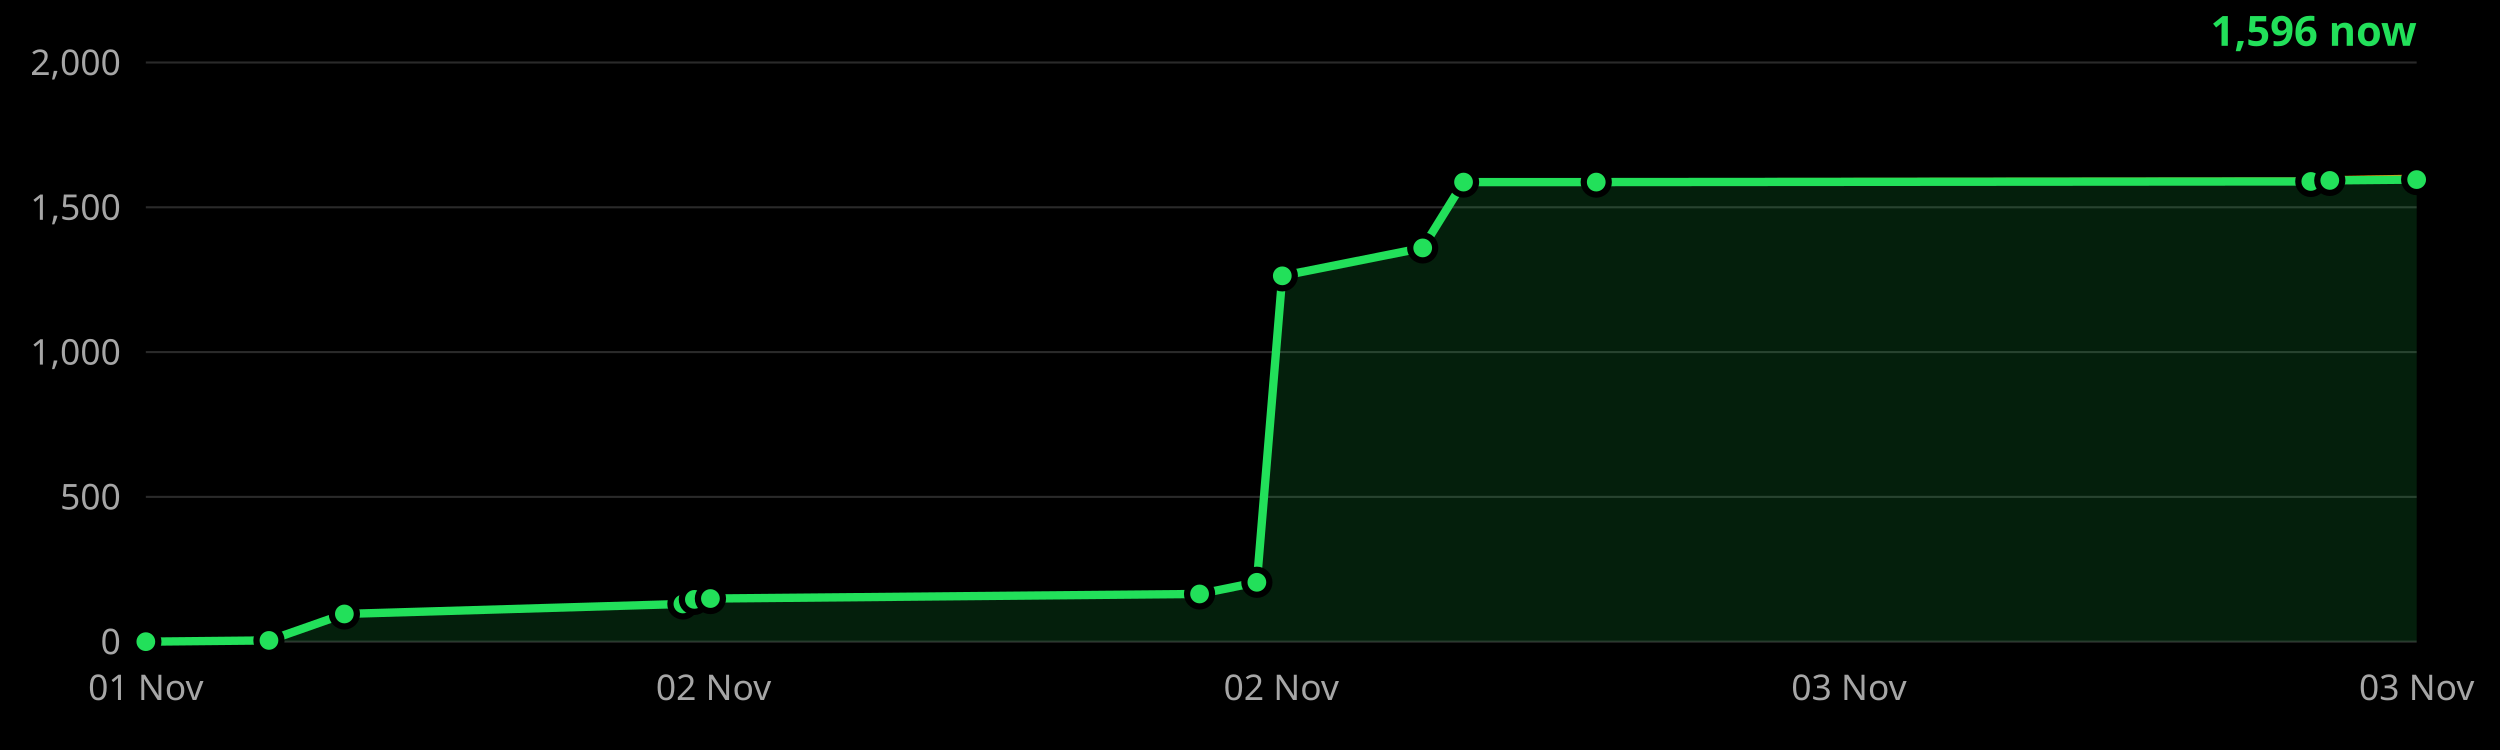
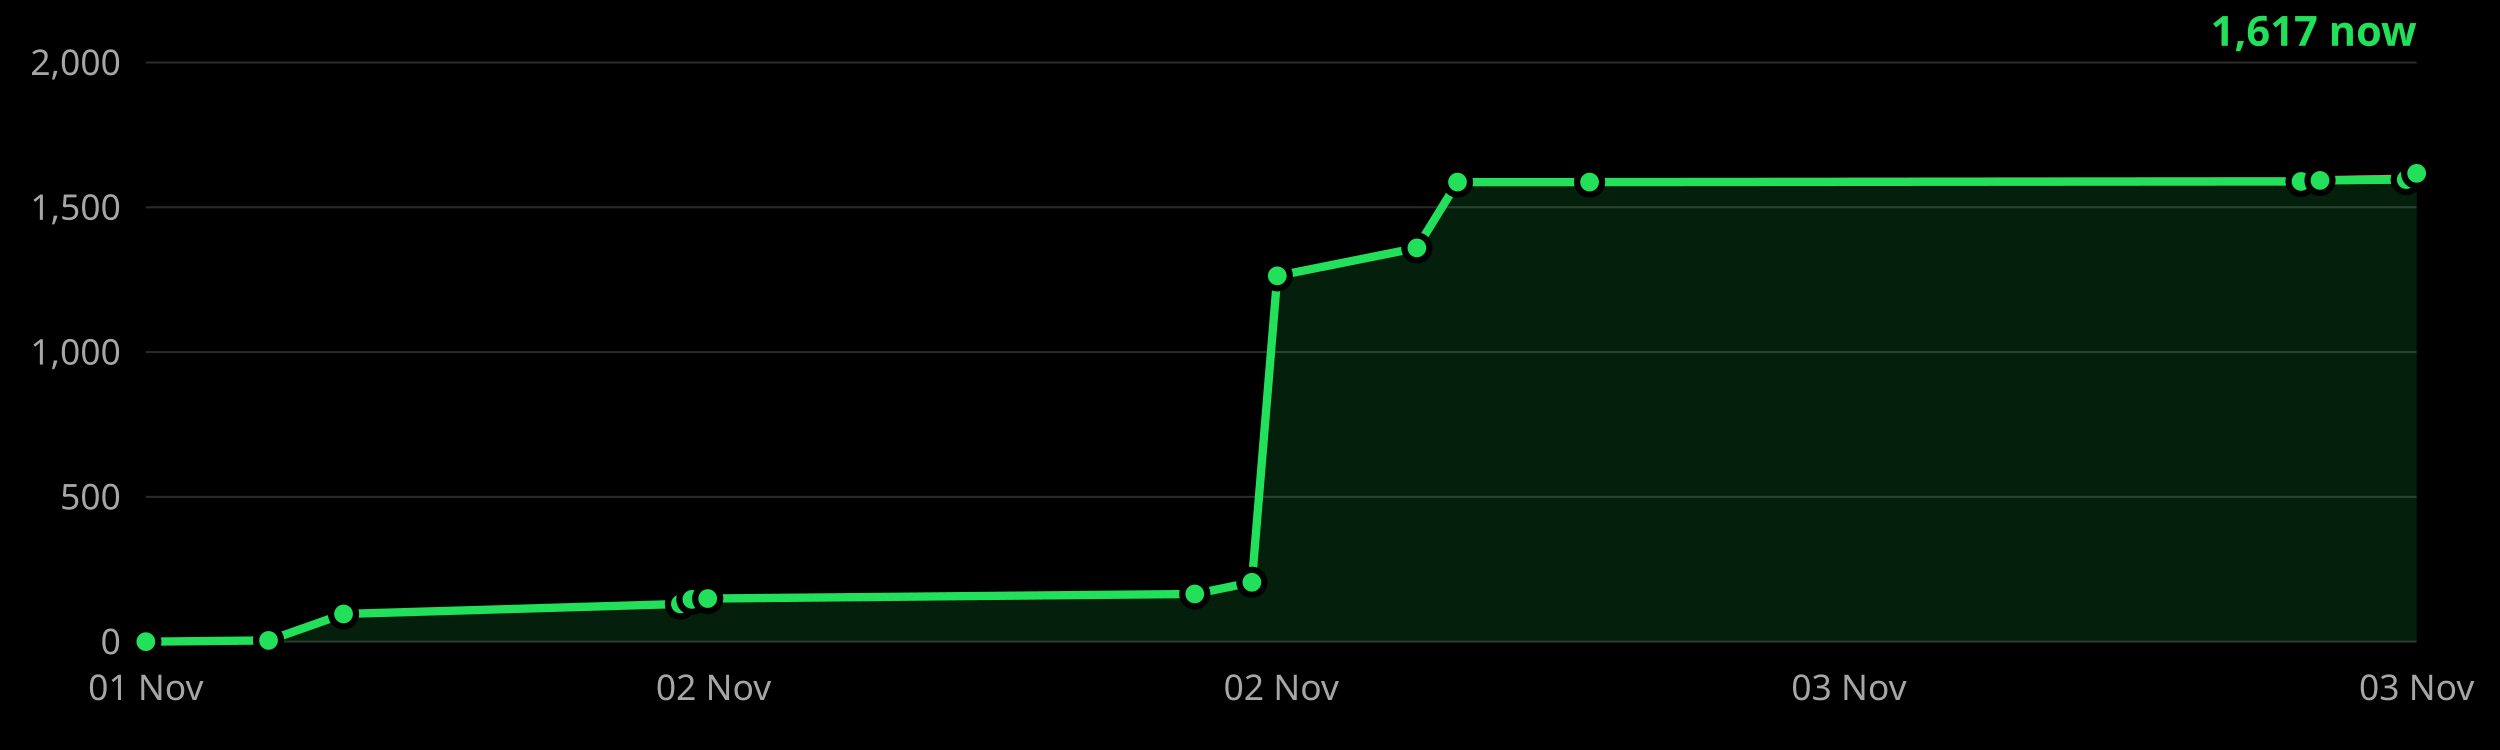
- <svg xmlns="http://www.w3.org/2000/svg" viewBox="0 0 1200 360" role="img" aria-label="Functions matched over time, now 1596">
+ <svg xmlns="http://www.w3.org/2000/svg" viewBox="0 0 1200 360" role="img" aria-label="Functions matched over time, now 1617">
  <style>text{font-family:Segoe UI,system-ui,sans-serif}.h-t,.h-g{opacity:0;pointer-events:none}.h-p:hover .h-t,.h-p:hover .h-g,.h-p:focus .h-t,.h-p:focus .h-g{opacity:1}.h-p:hover .h-d,.h-p:focus .h-d{r:8}.h-p{outline:none}</style>
  <rect width="1200" height="360" fill="#000" />
  <line x1="70" x2="1160" y1="308.0" y2="308.0" stroke="#2a2a2a" stroke-width="1" />
  <text x="58" y="314.0" fill="#a6a6a6" font-size="17" text-anchor="end">0</text>
  <line x1="70" x2="1160" y1="238.5" y2="238.5" stroke="#2a2a2a" stroke-width="1" />
  <text x="58" y="244.5" fill="#a6a6a6" font-size="17" text-anchor="end">500</text>
  <line x1="70" x2="1160" y1="169.0" y2="169.0" stroke="#2a2a2a" stroke-width="1" />
  <text x="58" y="175.0" fill="#a6a6a6" font-size="17" text-anchor="end">1,000</text>
  <line x1="70" x2="1160" y1="99.5" y2="99.5" stroke="#2a2a2a" stroke-width="1" />
  <text x="58" y="105.5" fill="#a6a6a6" font-size="17" text-anchor="end">1,500</text>
  <line x1="70" x2="1160" y1="30.0" y2="30.0" stroke="#2a2a2a" stroke-width="1" />
  <text x="58" y="36.0" fill="#a6a6a6" font-size="17" text-anchor="end">2,000</text>
  <text x="70.0" y="336" fill="#a6a6a6" font-size="17" text-anchor="middle">01 Nov</text>
  <text x="342.5" y="336" fill="#a6a6a6" font-size="17" text-anchor="middle">02 Nov</text>
  <text x="615.0" y="336" fill="#a6a6a6" font-size="17" text-anchor="middle">02 Nov</text>
  <text x="887.5" y="336" fill="#a6a6a6" font-size="17" text-anchor="middle">03 Nov</text>
  <text x="1160.0" y="336" fill="#a6a6a6" font-size="17" text-anchor="middle">03 Nov</text>
-   <polyline points="70.0,308.0 129.1,307.4 165.3,294.7 327.8,289.9 333.3,287.7 341.0,287.3 575.8,285.1 603.3,279.5 615.5,132.4 682.9,119.0 702.5,87.4 766.2,87.0 1109.2,86.7 1118.3,86.0 1160.0,85.3" fill="none" stroke="#ff8a00" stroke-width="3" stroke-linejoin="round" />
-   <polygon points="70.0,308.0 129.1,307.4 165.3,294.7 327.8,289.9 333.3,287.7 341.0,287.3 575.8,285.1 603.3,279.5 615.5,132.4 682.9,119.0 702.5,87.4 766.2,87.4 1109.2,87.1 1118.3,86.6 1160.0,86.2 1160.0,308.0 70.0,308.0" fill="#22e05a" fill-opacity=".14" />
-   <polyline points="70.0,308.0 129.1,307.4 165.3,294.7 327.8,289.9 333.3,287.7 341.0,287.3 575.8,285.1 603.3,279.5 615.5,132.4 682.9,119.0 702.5,87.4 766.2,87.4 1109.2,87.1 1118.3,86.6 1160.0,86.2" fill="none" stroke="#22e05a" stroke-width="4" stroke-linejoin="round" />
-   <g class="h-p" tabindex="0">
-     <rect x="70.0" y="30" width="29.6" height="278" fill="transparent" />
+   <polyline points="70.0,308.0 128.9,307.4 164.9,294.7 326.6,289.9 332.1,287.7 339.7,287.3 573.5,285.1 600.9,279.5 613.1,132.4 680.1,119.0 699.6,87.4 763.0,87.0 1104.5,86.7 1113.6,86.0 1155.0,85.3 1160.0,82.4" fill="none" stroke="#ff8a00" stroke-width="3" stroke-linejoin="round" />
+   <polygon points="70.0,308.0 128.9,307.4 164.9,294.7 326.6,289.9 332.1,287.7 339.7,287.3 573.5,285.1 600.9,279.5 613.1,132.4 680.1,119.0 699.6,87.4 763.0,87.4 1104.5,87.1 1113.6,86.6 1155.0,86.2 1160.0,83.2 1160.0,308.0 70.0,308.0" fill="#22e05a" fill-opacity=".14" />
+   <polyline points="70.0,308.0 128.9,307.4 164.9,294.7 326.6,289.9 332.1,287.7 339.7,287.3 573.5,285.1 600.9,279.5 613.1,132.4 680.1,119.0 699.6,87.4 763.0,87.4 1104.5,87.1 1113.6,86.6 1155.0,86.2 1160.0,83.2" fill="none" stroke="#22e05a" stroke-width="4" stroke-linejoin="round" />
+   <g class="h-p" tabindex="0">
+     <rect x="70.0" y="30" width="29.4" height="278" fill="transparent" />
    <line class="h-g" x1="70.0" x2="70.0" y1="30" y2="308" stroke="#fff" stroke-opacity=".35" stroke-width="2" />
    <circle class="h-d" cx="70.0" cy="308.0" r="6" fill="#22e05a" stroke="#000" stroke-width="3" />
    <g class="h-t">
      <rect x="92.0" y="222.0" width="250" height="92" fill="#ff1f00" />
      <rect x="86.0" y="216.0" width="250" height="92" fill="#fff" />
      <text x="100.0" y="242.0" fill="#000" font-size="16" font-weight="700">01 Nov 2026, 12:20</text>
      <text x="100.0" y="268.0" fill="#000" font-size="20" font-weight="900">0 matched</text>
      <text x="100.0" y="292.0" fill="#333" font-size="16">0.00% of code</text>
    </g>
  </g>
  <g class="h-p" tabindex="0">
-     <rect x="99.6" y="30" width="47.7" height="278" fill="transparent" />
-     <line class="h-g" x1="129.1" x2="129.1" y1="30" y2="308" stroke="#fff" stroke-opacity=".35" stroke-width="2" />
-     <circle class="h-d" cx="129.1" cy="307.4" r="6" fill="#22e05a" stroke="#000" stroke-width="3" />
-     <g class="h-t">
-       <rect x="151.1" y="222.0" width="250" height="92" fill="#ff1f00" />
-       <rect x="145.1" y="216.0" width="250" height="92" fill="#fff" />
-       <text x="159.1" y="242.0" fill="#000" font-size="16" font-weight="700">01 Nov 2026, 15:10</text>
-       <text x="159.1" y="268.0" fill="#000" font-size="20" font-weight="900">4 matched</text>
-       <text x="159.1" y="292.0" fill="#333" font-size="16">0.01% of code</text>
-     </g>
-   </g>
-   <g class="h-p" tabindex="0">
-     <rect x="147.2" y="30" width="99.3" height="278" fill="transparent" />
-     <line class="h-g" x1="165.3" x2="165.3" y1="30" y2="308" stroke="#fff" stroke-opacity=".35" stroke-width="2" />
-     <circle class="h-d" cx="165.3" cy="294.7" r="6" fill="#22e05a" stroke="#000" stroke-width="3" />
-     <g class="h-t">
-       <rect x="187.3" y="222.0" width="250" height="92" fill="#ff1f00" />
-       <rect x="181.3" y="216.0" width="250" height="92" fill="#fff" />
-       <text x="195.3" y="242.0" fill="#000" font-size="16" font-weight="700">01 Nov 2026, 16:53</text>
-       <text x="195.3" y="268.0" fill="#000" font-size="20" font-weight="900">96 matched</text>
-       <text x="195.3" y="292.0" fill="#333" font-size="16">0.07% of code</text>
-     </g>
-   </g>
-   <g class="h-p" tabindex="0">
-     <rect x="246.6" y="30" width="84.0" height="278" fill="transparent" />
-     <line class="h-g" x1="327.8" x2="327.8" y1="30" y2="308" stroke="#fff" stroke-opacity=".35" stroke-width="2" />
-     <circle class="h-d" cx="327.8" cy="289.9" r="6" fill="#22e05a" stroke="#000" stroke-width="3" />
-     <g class="h-t">
-       <rect x="349.8" y="222.0" width="250" height="92" fill="#ff1f00" />
-       <rect x="343.8" y="216.0" width="250" height="92" fill="#fff" />
-       <text x="357.8" y="242.0" fill="#000" font-size="16" font-weight="700">01 Nov 2026, 23:39</text>
-       <text x="357.8" y="268.0" fill="#000" font-size="20" font-weight="900">130 matched</text>
-       <text x="357.8" y="292.0" fill="#333" font-size="16">0.08% of code</text>
-     </g>
-   </g>
-   <g class="h-p" tabindex="0">
-     <rect x="330.5" y="30" width="6.6" height="278" fill="transparent" />
-     <line class="h-g" x1="333.3" x2="333.3" y1="30" y2="308" stroke="#fff" stroke-opacity=".35" stroke-width="2" />
-     <circle class="h-d" cx="333.3" cy="287.7" r="6" fill="#22e05a" stroke="#000" stroke-width="3" />
-     <g class="h-t">
-       <rect x="355.3" y="222.0" width="250" height="92" fill="#ff1f00" />
-       <rect x="349.3" y="216.0" width="250" height="92" fill="#fff" />
-       <text x="363.3" y="242.0" fill="#000" font-size="16" font-weight="700">01 Nov 2026, 23:54</text>
-       <text x="363.3" y="268.0" fill="#000" font-size="20" font-weight="900">146 matched</text>
-       <text x="363.3" y="292.0" fill="#333" font-size="16">0.14% of code</text>
-     </g>
-   </g>
-   <g class="h-p" tabindex="0">
-     <rect x="337.1" y="30" width="121.3" height="278" fill="transparent" />
-     <line class="h-g" x1="341.0" x2="341.0" y1="30" y2="308" stroke="#fff" stroke-opacity=".35" stroke-width="2" />
-     <circle class="h-d" cx="341.0" cy="287.3" r="6" fill="#22e05a" stroke="#000" stroke-width="3" />
-     <g class="h-t">
-       <rect x="363.0" y="222.0" width="250" height="92" fill="#ff1f00" />
-       <rect x="357.0" y="216.0" width="250" height="92" fill="#fff" />
-       <text x="371.0" y="242.0" fill="#000" font-size="16" font-weight="700">02 Nov 2026, 00:16</text>
-       <text x="371.0" y="268.0" fill="#000" font-size="20" font-weight="900">149 matched</text>
-       <text x="371.0" y="292.0" fill="#333" font-size="16">0.21% of code</text>
-     </g>
-   </g>
-   <g class="h-p" tabindex="0">
-     <rect x="458.4" y="30" width="131.2" height="278" fill="transparent" />
-     <line class="h-g" x1="575.8" x2="575.8" y1="30" y2="308" stroke="#fff" stroke-opacity=".35" stroke-width="2" />
-     <circle class="h-d" cx="575.8" cy="285.1" r="6" fill="#22e05a" stroke="#000" stroke-width="3" />
-     <g class="h-t">
-       <rect x="597.8" y="222.0" width="250" height="92" fill="#ff1f00" />
-       <rect x="591.8" y="216.0" width="250" height="92" fill="#fff" />
-       <text x="605.8" y="242.0" fill="#000" font-size="16" font-weight="700">02 Nov 2026, 11:29</text>
-       <text x="605.8" y="268.0" fill="#000" font-size="20" font-weight="900">165 matched</text>
-       <text x="605.8" y="292.0" fill="#333" font-size="16">0.28% of code</text>
-     </g>
-   </g>
-   <g class="h-p" tabindex="0">
-     <rect x="589.5" y="30" width="19.9" height="278" fill="transparent" />
-     <line class="h-g" x1="603.3" x2="603.3" y1="30" y2="308" stroke="#fff" stroke-opacity=".35" stroke-width="2" />
-     <circle class="h-d" cx="603.3" cy="279.5" r="6" fill="#22e05a" stroke="#000" stroke-width="3" />
-     <g class="h-t">
-       <rect x="625.3" y="222.0" width="250" height="92" fill="#ff1f00" />
-       <rect x="619.3" y="216.0" width="250" height="92" fill="#fff" />
-       <text x="633.3" y="242.0" fill="#000" font-size="16" font-weight="700">02 Nov 2026, 12:48</text>
-       <text x="633.3" y="268.0" fill="#000" font-size="20" font-weight="900">205 matched</text>
-       <text x="633.3" y="292.0" fill="#333" font-size="16">0.47% of code</text>
-     </g>
-   </g>
-   <g class="h-p" tabindex="0">
-     <rect x="609.4" y="30" width="39.8" height="278" fill="transparent" />
-     <line class="h-g" x1="615.5" x2="615.5" y1="30" y2="308" stroke="#fff" stroke-opacity=".35" stroke-width="2" />
-     <circle class="h-d" cx="615.5" cy="132.4" r="6" fill="#22e05a" stroke="#000" stroke-width="3" />
-     <g class="h-t">
-       <rect x="637.5" y="92.4" width="250" height="92" fill="#ff1f00" />
-       <rect x="631.5" y="86.4" width="250" height="92" fill="#fff" />
-       <text x="645.5" y="112.4" fill="#000" font-size="16" font-weight="700">02 Nov 2026, 13:23</text>
-       <text x="645.5" y="138.4" fill="#000" font-size="20" font-weight="900">1,263 matched</text>
-       <text x="645.5" y="162.4" fill="#333" font-size="16">17.13% of code</text>
-     </g>
-   </g>
-   <g class="h-p" tabindex="0">
-     <rect x="649.2" y="30" width="43.5" height="278" fill="transparent" />
-     <line class="h-g" x1="682.9" x2="682.9" y1="30" y2="308" stroke="#fff" stroke-opacity=".35" stroke-width="2" />
-     <circle class="h-d" cx="682.9" cy="119.0" r="6" fill="#22e05a" stroke="#000" stroke-width="3" />
-     <g class="h-t">
-       <rect x="704.9" y="79.0" width="250" height="92" fill="#ff1f00" />
-       <rect x="698.9" y="73.0" width="250" height="92" fill="#fff" />
-       <text x="712.9" y="99.0" fill="#000" font-size="16" font-weight="700">02 Nov 2026, 16:36</text>
-       <text x="712.9" y="125.0" fill="#000" font-size="20" font-weight="900">1,360 matched</text>
-       <text x="712.9" y="149.0" fill="#333" font-size="16">19.02% of code</text>
-     </g>
-   </g>
-   <g class="h-p" tabindex="0">
-     <rect x="692.7" y="30" width="41.6" height="278" fill="transparent" />
-     <line class="h-g" x1="702.5" x2="702.5" y1="30" y2="308" stroke="#fff" stroke-opacity=".35" stroke-width="2" />
-     <circle class="h-d" cx="702.5" cy="87.4" r="6" fill="#22e05a" stroke="#000" stroke-width="3" />
-     <g class="h-t">
-       <rect x="724.5" y="47.4" width="250" height="92" fill="#ff1f00" />
-       <rect x="718.5" y="41.4" width="250" height="92" fill="#fff" />
-       <text x="732.5" y="67.4" fill="#000" font-size="16" font-weight="700">02 Nov 2026, 17:32</text>
-       <text x="732.5" y="93.4" fill="#000" font-size="20" font-weight="900">1,587 matched</text>
-       <text x="732.5" y="117.4" fill="#333" font-size="16">22.58% of code</text>
-     </g>
-   </g>
-   <g class="h-p" tabindex="0">
-     <rect x="734.3" y="30" width="203.4" height="278" fill="transparent" />
-     <line class="h-g" x1="766.2" x2="766.2" y1="30" y2="308" stroke="#fff" stroke-opacity=".35" stroke-width="2" />
-     <circle class="h-d" cx="766.2" cy="87.4" r="6" fill="#22e05a" stroke="#000" stroke-width="3" />
-     <g class="h-t">
-       <rect x="506.2" y="47.4" width="250" height="92" fill="#ff1f00" />
-       <rect x="500.2" y="41.4" width="250" height="92" fill="#fff" />
-       <text x="514.2" y="67.4" fill="#000" font-size="16" font-weight="700">02 Nov 2026, 20:34</text>
-       <text x="514.2" y="93.4" fill="#000" font-size="20" font-weight="900">1,587 matched</text>
-       <text x="514.2" y="117.4" fill="#333" font-size="16">22.58% of code, 3 non matching</text>
-     </g>
-   </g>
-   <g class="h-p" tabindex="0">
-     <rect x="937.7" y="30" width="176.1" height="278" fill="transparent" />
-     <line class="h-g" x1="1109.2" x2="1109.2" y1="30" y2="308" stroke="#fff" stroke-opacity=".35" stroke-width="2" />
-     <circle class="h-d" cx="1109.2" cy="87.1" r="6" fill="#22e05a" stroke="#000" stroke-width="3" />
-     <g class="h-t">
-       <rect x="849.2" y="47.1" width="250" height="92" fill="#ff1f00" />
-       <rect x="843.2" y="41.1" width="250" height="92" fill="#fff" />
-       <text x="857.2" y="67.1" fill="#000" font-size="16" font-weight="700">03 Nov 2026, 12:56</text>
-       <text x="857.2" y="93.1" fill="#000" font-size="20" font-weight="900">1,589 matched</text>
-       <text x="857.2" y="117.1" fill="#333" font-size="16">22.58% of code, 3 non matching</text>
-     </g>
-   </g>
-   <g class="h-p" tabindex="0">
-     <rect x="1113.8" y="30" width="25.4" height="278" fill="transparent" />
-     <line class="h-g" x1="1118.3" x2="1118.3" y1="30" y2="308" stroke="#fff" stroke-opacity=".35" stroke-width="2" />
-     <circle class="h-d" cx="1118.3" cy="86.6" r="6" fill="#22e05a" stroke="#000" stroke-width="3" />
-     <g class="h-t">
-       <rect x="858.3" y="46.6" width="250" height="92" fill="#ff1f00" />
-       <rect x="852.3" y="40.6" width="250" height="92" fill="#fff" />
-       <text x="866.3" y="66.6" fill="#000" font-size="16" font-weight="700">03 Nov 2026, 13:23</text>
-       <text x="866.3" y="92.6" fill="#000" font-size="20" font-weight="900">1,593 matched</text>
-       <text x="866.3" y="116.6" fill="#333" font-size="16">22.61% of code, 4 non matching</text>
-     </g>
-   </g>
-   <g class="h-p" tabindex="0">
-     <rect x="1139.2" y="30" width="20.8" height="278" fill="transparent" />
+     <rect x="99.4" y="30" width="47.4" height="278" fill="transparent" />
+     <line class="h-g" x1="128.9" x2="128.9" y1="30" y2="308" stroke="#fff" stroke-opacity=".35" stroke-width="2" />
+     <circle class="h-d" cx="128.9" cy="307.4" r="6" fill="#22e05a" stroke="#000" stroke-width="3" />
+     <g class="h-t">
+       <rect x="150.9" y="222.0" width="250" height="92" fill="#ff1f00" />
+       <rect x="144.9" y="216.0" width="250" height="92" fill="#fff" />
+       <text x="158.9" y="242.0" fill="#000" font-size="16" font-weight="700">01 Nov 2026, 15:10</text>
+       <text x="158.9" y="268.0" fill="#000" font-size="20" font-weight="900">4 matched</text>
+       <text x="158.9" y="292.0" fill="#333" font-size="16">0.01% of code</text>
+     </g>
+   </g>
+   <g class="h-p" tabindex="0">
+     <rect x="146.9" y="30" width="98.9" height="278" fill="transparent" />
+     <line class="h-g" x1="164.9" x2="164.9" y1="30" y2="308" stroke="#fff" stroke-opacity=".35" stroke-width="2" />
+     <circle class="h-d" cx="164.9" cy="294.7" r="6" fill="#22e05a" stroke="#000" stroke-width="3" />
+     <g class="h-t">
+       <rect x="186.9" y="222.0" width="250" height="92" fill="#ff1f00" />
+       <rect x="180.9" y="216.0" width="250" height="92" fill="#fff" />
+       <text x="194.9" y="242.0" fill="#000" font-size="16" font-weight="700">01 Nov 2026, 16:53</text>
+       <text x="194.9" y="268.0" fill="#000" font-size="20" font-weight="900">96 matched</text>
+       <text x="194.9" y="292.0" fill="#333" font-size="16">0.07% of code</text>
+     </g>
+   </g>
+   <g class="h-p" tabindex="0">
+     <rect x="245.8" y="30" width="83.6" height="278" fill="transparent" />
+     <line class="h-g" x1="326.6" x2="326.6" y1="30" y2="308" stroke="#fff" stroke-opacity=".35" stroke-width="2" />
+     <circle class="h-d" cx="326.6" cy="289.9" r="6" fill="#22e05a" stroke="#000" stroke-width="3" />
+     <g class="h-t">
+       <rect x="348.6" y="222.0" width="250" height="92" fill="#ff1f00" />
+       <rect x="342.6" y="216.0" width="250" height="92" fill="#fff" />
+       <text x="356.6" y="242.0" fill="#000" font-size="16" font-weight="700">01 Nov 2026, 23:39</text>
+       <text x="356.6" y="268.0" fill="#000" font-size="20" font-weight="900">130 matched</text>
+       <text x="356.6" y="292.0" fill="#333" font-size="16">0.08% of code</text>
+     </g>
+   </g>
+   <g class="h-p" tabindex="0">
+     <rect x="329.4" y="30" width="6.5" height="278" fill="transparent" />
+     <line class="h-g" x1="332.1" x2="332.1" y1="30" y2="308" stroke="#fff" stroke-opacity=".35" stroke-width="2" />
+     <circle class="h-d" cx="332.1" cy="287.7" r="6" fill="#22e05a" stroke="#000" stroke-width="3" />
+     <g class="h-t">
+       <rect x="354.1" y="222.0" width="250" height="92" fill="#ff1f00" />
+       <rect x="348.1" y="216.0" width="250" height="92" fill="#fff" />
+       <text x="362.1" y="242.0" fill="#000" font-size="16" font-weight="700">01 Nov 2026, 23:54</text>
+       <text x="362.1" y="268.0" fill="#000" font-size="20" font-weight="900">146 matched</text>
+       <text x="362.1" y="292.0" fill="#333" font-size="16">0.14% of code</text>
+     </g>
+   </g>
+   <g class="h-p" tabindex="0">
+     <rect x="335.9" y="30" width="120.7" height="278" fill="transparent" />
+     <line class="h-g" x1="339.7" x2="339.7" y1="30" y2="308" stroke="#fff" stroke-opacity=".35" stroke-width="2" />
+     <circle class="h-d" cx="339.7" cy="287.3" r="6" fill="#22e05a" stroke="#000" stroke-width="3" />
+     <g class="h-t">
+       <rect x="361.7" y="222.0" width="250" height="92" fill="#ff1f00" />
+       <rect x="355.7" y="216.0" width="250" height="92" fill="#fff" />
+       <text x="369.7" y="242.0" fill="#000" font-size="16" font-weight="700">02 Nov 2026, 00:16</text>
+       <text x="369.7" y="268.0" fill="#000" font-size="20" font-weight="900">149 matched</text>
+       <text x="369.7" y="292.0" fill="#333" font-size="16">0.21% of code</text>
+     </g>
+   </g>
+   <g class="h-p" tabindex="0">
+     <rect x="456.6" y="30" width="130.6" height="278" fill="transparent" />
+     <line class="h-g" x1="573.5" x2="573.5" y1="30" y2="308" stroke="#fff" stroke-opacity=".35" stroke-width="2" />
+     <circle class="h-d" cx="573.5" cy="285.1" r="6" fill="#22e05a" stroke="#000" stroke-width="3" />
+     <g class="h-t">
+       <rect x="595.5" y="222.0" width="250" height="92" fill="#ff1f00" />
+       <rect x="589.5" y="216.0" width="250" height="92" fill="#fff" />
+       <text x="603.5" y="242.0" fill="#000" font-size="16" font-weight="700">02 Nov 2026, 11:29</text>
+       <text x="603.5" y="268.0" fill="#000" font-size="20" font-weight="900">165 matched</text>
+       <text x="603.5" y="292.0" fill="#333" font-size="16">0.28% of code</text>
+     </g>
+   </g>
+   <g class="h-p" tabindex="0">
+     <rect x="587.2" y="30" width="19.8" height="278" fill="transparent" />
+     <line class="h-g" x1="600.9" x2="600.9" y1="30" y2="308" stroke="#fff" stroke-opacity=".35" stroke-width="2" />
+     <circle class="h-d" cx="600.9" cy="279.5" r="6" fill="#22e05a" stroke="#000" stroke-width="3" />
+     <g class="h-t">
+       <rect x="622.9" y="222.0" width="250" height="92" fill="#ff1f00" />
+       <rect x="616.9" y="216.0" width="250" height="92" fill="#fff" />
+       <text x="630.9" y="242.0" fill="#000" font-size="16" font-weight="700">02 Nov 2026, 12:48</text>
+       <text x="630.9" y="268.0" fill="#000" font-size="20" font-weight="900">205 matched</text>
+       <text x="630.9" y="292.0" fill="#333" font-size="16">0.47% of code</text>
+     </g>
+   </g>
+   <g class="h-p" tabindex="0">
+     <rect x="607.0" y="30" width="39.6" height="278" fill="transparent" />
+     <line class="h-g" x1="613.1" x2="613.1" y1="30" y2="308" stroke="#fff" stroke-opacity=".35" stroke-width="2" />
+     <circle class="h-d" cx="613.1" cy="132.4" r="6" fill="#22e05a" stroke="#000" stroke-width="3" />
+     <g class="h-t">
+       <rect x="635.1" y="92.4" width="250" height="92" fill="#ff1f00" />
+       <rect x="629.1" y="86.4" width="250" height="92" fill="#fff" />
+       <text x="643.1" y="112.4" fill="#000" font-size="16" font-weight="700">02 Nov 2026, 13:23</text>
+       <text x="643.1" y="138.4" fill="#000" font-size="20" font-weight="900">1,263 matched</text>
+       <text x="643.1" y="162.4" fill="#333" font-size="16">17.13% of code</text>
+     </g>
+   </g>
+   <g class="h-p" tabindex="0">
+     <rect x="646.6" y="30" width="43.3" height="278" fill="transparent" />
+     <line class="h-g" x1="680.1" x2="680.1" y1="30" y2="308" stroke="#fff" stroke-opacity=".35" stroke-width="2" />
+     <circle class="h-d" cx="680.1" cy="119.0" r="6" fill="#22e05a" stroke="#000" stroke-width="3" />
+     <g class="h-t">
+       <rect x="702.1" y="79.0" width="250" height="92" fill="#ff1f00" />
+       <rect x="696.1" y="73.0" width="250" height="92" fill="#fff" />
+       <text x="710.1" y="99.0" fill="#000" font-size="16" font-weight="700">02 Nov 2026, 16:36</text>
+       <text x="710.1" y="125.0" fill="#000" font-size="20" font-weight="900">1,360 matched</text>
+       <text x="710.1" y="149.0" fill="#333" font-size="16">19.02% of code</text>
+     </g>
+   </g>
+   <g class="h-p" tabindex="0">
+     <rect x="689.8" y="30" width="41.5" height="278" fill="transparent" />
+     <line class="h-g" x1="699.6" x2="699.6" y1="30" y2="308" stroke="#fff" stroke-opacity=".35" stroke-width="2" />
+     <circle class="h-d" cx="699.6" cy="87.4" r="6" fill="#22e05a" stroke="#000" stroke-width="3" />
+     <g class="h-t">
+       <rect x="721.6" y="47.4" width="250" height="92" fill="#ff1f00" />
+       <rect x="715.6" y="41.4" width="250" height="92" fill="#fff" />
+       <text x="729.6" y="67.4" fill="#000" font-size="16" font-weight="700">02 Nov 2026, 17:32</text>
+       <text x="729.6" y="93.4" fill="#000" font-size="20" font-weight="900">1,587 matched</text>
+       <text x="729.6" y="117.4" fill="#333" font-size="16">22.58% of code</text>
+     </g>
+   </g>
+   <g class="h-p" tabindex="0">
+     <rect x="731.3" y="30" width="202.5" height="278" fill="transparent" />
+     <line class="h-g" x1="763.0" x2="763.0" y1="30" y2="308" stroke="#fff" stroke-opacity=".35" stroke-width="2" />
+     <circle class="h-d" cx="763.0" cy="87.4" r="6" fill="#22e05a" stroke="#000" stroke-width="3" />
+     <g class="h-t">
+       <rect x="503.0" y="47.4" width="250" height="92" fill="#ff1f00" />
+       <rect x="497.0" y="41.4" width="250" height="92" fill="#fff" />
+       <text x="511.0" y="67.4" fill="#000" font-size="16" font-weight="700">02 Nov 2026, 20:34</text>
+       <text x="511.0" y="93.4" fill="#000" font-size="20" font-weight="900">1,587 matched</text>
+       <text x="511.0" y="117.4" fill="#333" font-size="16">22.58% of code, 3 non matching</text>
+     </g>
+   </g>
+   <g class="h-p" tabindex="0">
+     <rect x="933.7" y="30" width="175.3" height="278" fill="transparent" />
+     <line class="h-g" x1="1104.5" x2="1104.5" y1="30" y2="308" stroke="#fff" stroke-opacity=".35" stroke-width="2" />
+     <circle class="h-d" cx="1104.5" cy="87.1" r="6" fill="#22e05a" stroke="#000" stroke-width="3" />
+     <g class="h-t">
+       <rect x="844.5" y="47.1" width="250" height="92" fill="#ff1f00" />
+       <rect x="838.5" y="41.1" width="250" height="92" fill="#fff" />
+       <text x="852.5" y="67.1" fill="#000" font-size="16" font-weight="700">03 Nov 2026, 12:56</text>
+       <text x="852.5" y="93.1" fill="#000" font-size="20" font-weight="900">1,589 matched</text>
+       <text x="852.5" y="117.1" fill="#333" font-size="16">22.58% of code, 3 non matching</text>
+     </g>
+   </g>
+   <g class="h-p" tabindex="0">
+     <rect x="1109.0" y="30" width="25.3" height="278" fill="transparent" />
+     <line class="h-g" x1="1113.6" x2="1113.6" y1="30" y2="308" stroke="#fff" stroke-opacity=".35" stroke-width="2" />
+     <circle class="h-d" cx="1113.6" cy="86.6" r="6" fill="#22e05a" stroke="#000" stroke-width="3" />
+     <g class="h-t">
+       <rect x="853.6" y="46.6" width="250" height="92" fill="#ff1f00" />
+       <rect x="847.6" y="40.6" width="250" height="92" fill="#fff" />
+       <text x="861.6" y="66.6" fill="#000" font-size="16" font-weight="700">03 Nov 2026, 13:23</text>
+       <text x="861.6" y="92.6" fill="#000" font-size="20" font-weight="900">1,593 matched</text>
+       <text x="861.6" y="116.6" fill="#333" font-size="16">22.61% of code, 4 non matching</text>
+     </g>
+   </g>
+   <g class="h-p" tabindex="0">
+     <rect x="1134.3" y="30" width="23.2" height="278" fill="transparent" />
+     <line class="h-g" x1="1155.0" x2="1155.0" y1="30" y2="308" stroke="#fff" stroke-opacity=".35" stroke-width="2" />
+     <circle class="h-d" cx="1155.0" cy="86.2" r="6" fill="#22e05a" stroke="#000" stroke-width="3" />
+     <g class="h-t">
+       <rect x="895.0" y="46.2" width="250" height="92" fill="#ff1f00" />
+       <rect x="889.0" y="40.2" width="250" height="92" fill="#fff" />
+       <text x="903.0" y="66.2" fill="#000" font-size="16" font-weight="700">03 Nov 2026, 15:22</text>
+       <text x="903.0" y="92.2" fill="#000" font-size="20" font-weight="900">1,596 matched</text>
+       <text x="903.0" y="116.2" fill="#333" font-size="16">22.67% of code, 6 non matching</text>
+     </g>
+   </g>
+   <g class="h-p" tabindex="0">
+     <rect x="1157.5" y="30" width="2.5" height="278" fill="transparent" />
    <line class="h-g" x1="1160.0" x2="1160.0" y1="30" y2="308" stroke="#fff" stroke-opacity=".35" stroke-width="2" />
-     <circle class="h-d" cx="1160.0" cy="86.2" r="6" fill="#22e05a" stroke="#000" stroke-width="3" />
-     <g class="h-t">
-       <rect x="900.0" y="46.2" width="250" height="92" fill="#ff1f00" />
-       <rect x="894.0" y="40.2" width="250" height="92" fill="#fff" />
-       <text x="908.0" y="66.2" fill="#000" font-size="16" font-weight="700">03 Nov 2026, 15:22</text>
-       <text x="908.0" y="92.2" fill="#000" font-size="20" font-weight="900">1,596 matched</text>
-       <text x="908.0" y="116.2" fill="#333" font-size="16">22.67% of code, 6 non matching</text>
-     </g>
-   </g>
-   <text x="1160" y="22" fill="#22e05a" font-size="20" font-weight="900" text-anchor="end">1,596 now</text>
+     <circle class="h-d" cx="1160.0" cy="83.2" r="6" fill="#22e05a" stroke="#000" stroke-width="3" />
+     <g class="h-t">
+       <rect x="900.0" y="43.2" width="250" height="92" fill="#ff1f00" />
+       <rect x="894.0" y="37.2" width="250" height="92" fill="#fff" />
+       <text x="908.0" y="63.2" fill="#000" font-size="16" font-weight="700">03 Nov 2026, 15:36</text>
+       <text x="908.0" y="89.2" fill="#000" font-size="20" font-weight="900">1,617 matched</text>
+       <text x="908.0" y="113.2" fill="#333" font-size="16">22.74% of code, 6 non matching</text>
+     </g>
+   </g>
+   <text x="1160" y="22" fill="#22e05a" font-size="20" font-weight="900" text-anchor="end">1,617 now</text>
</svg>
